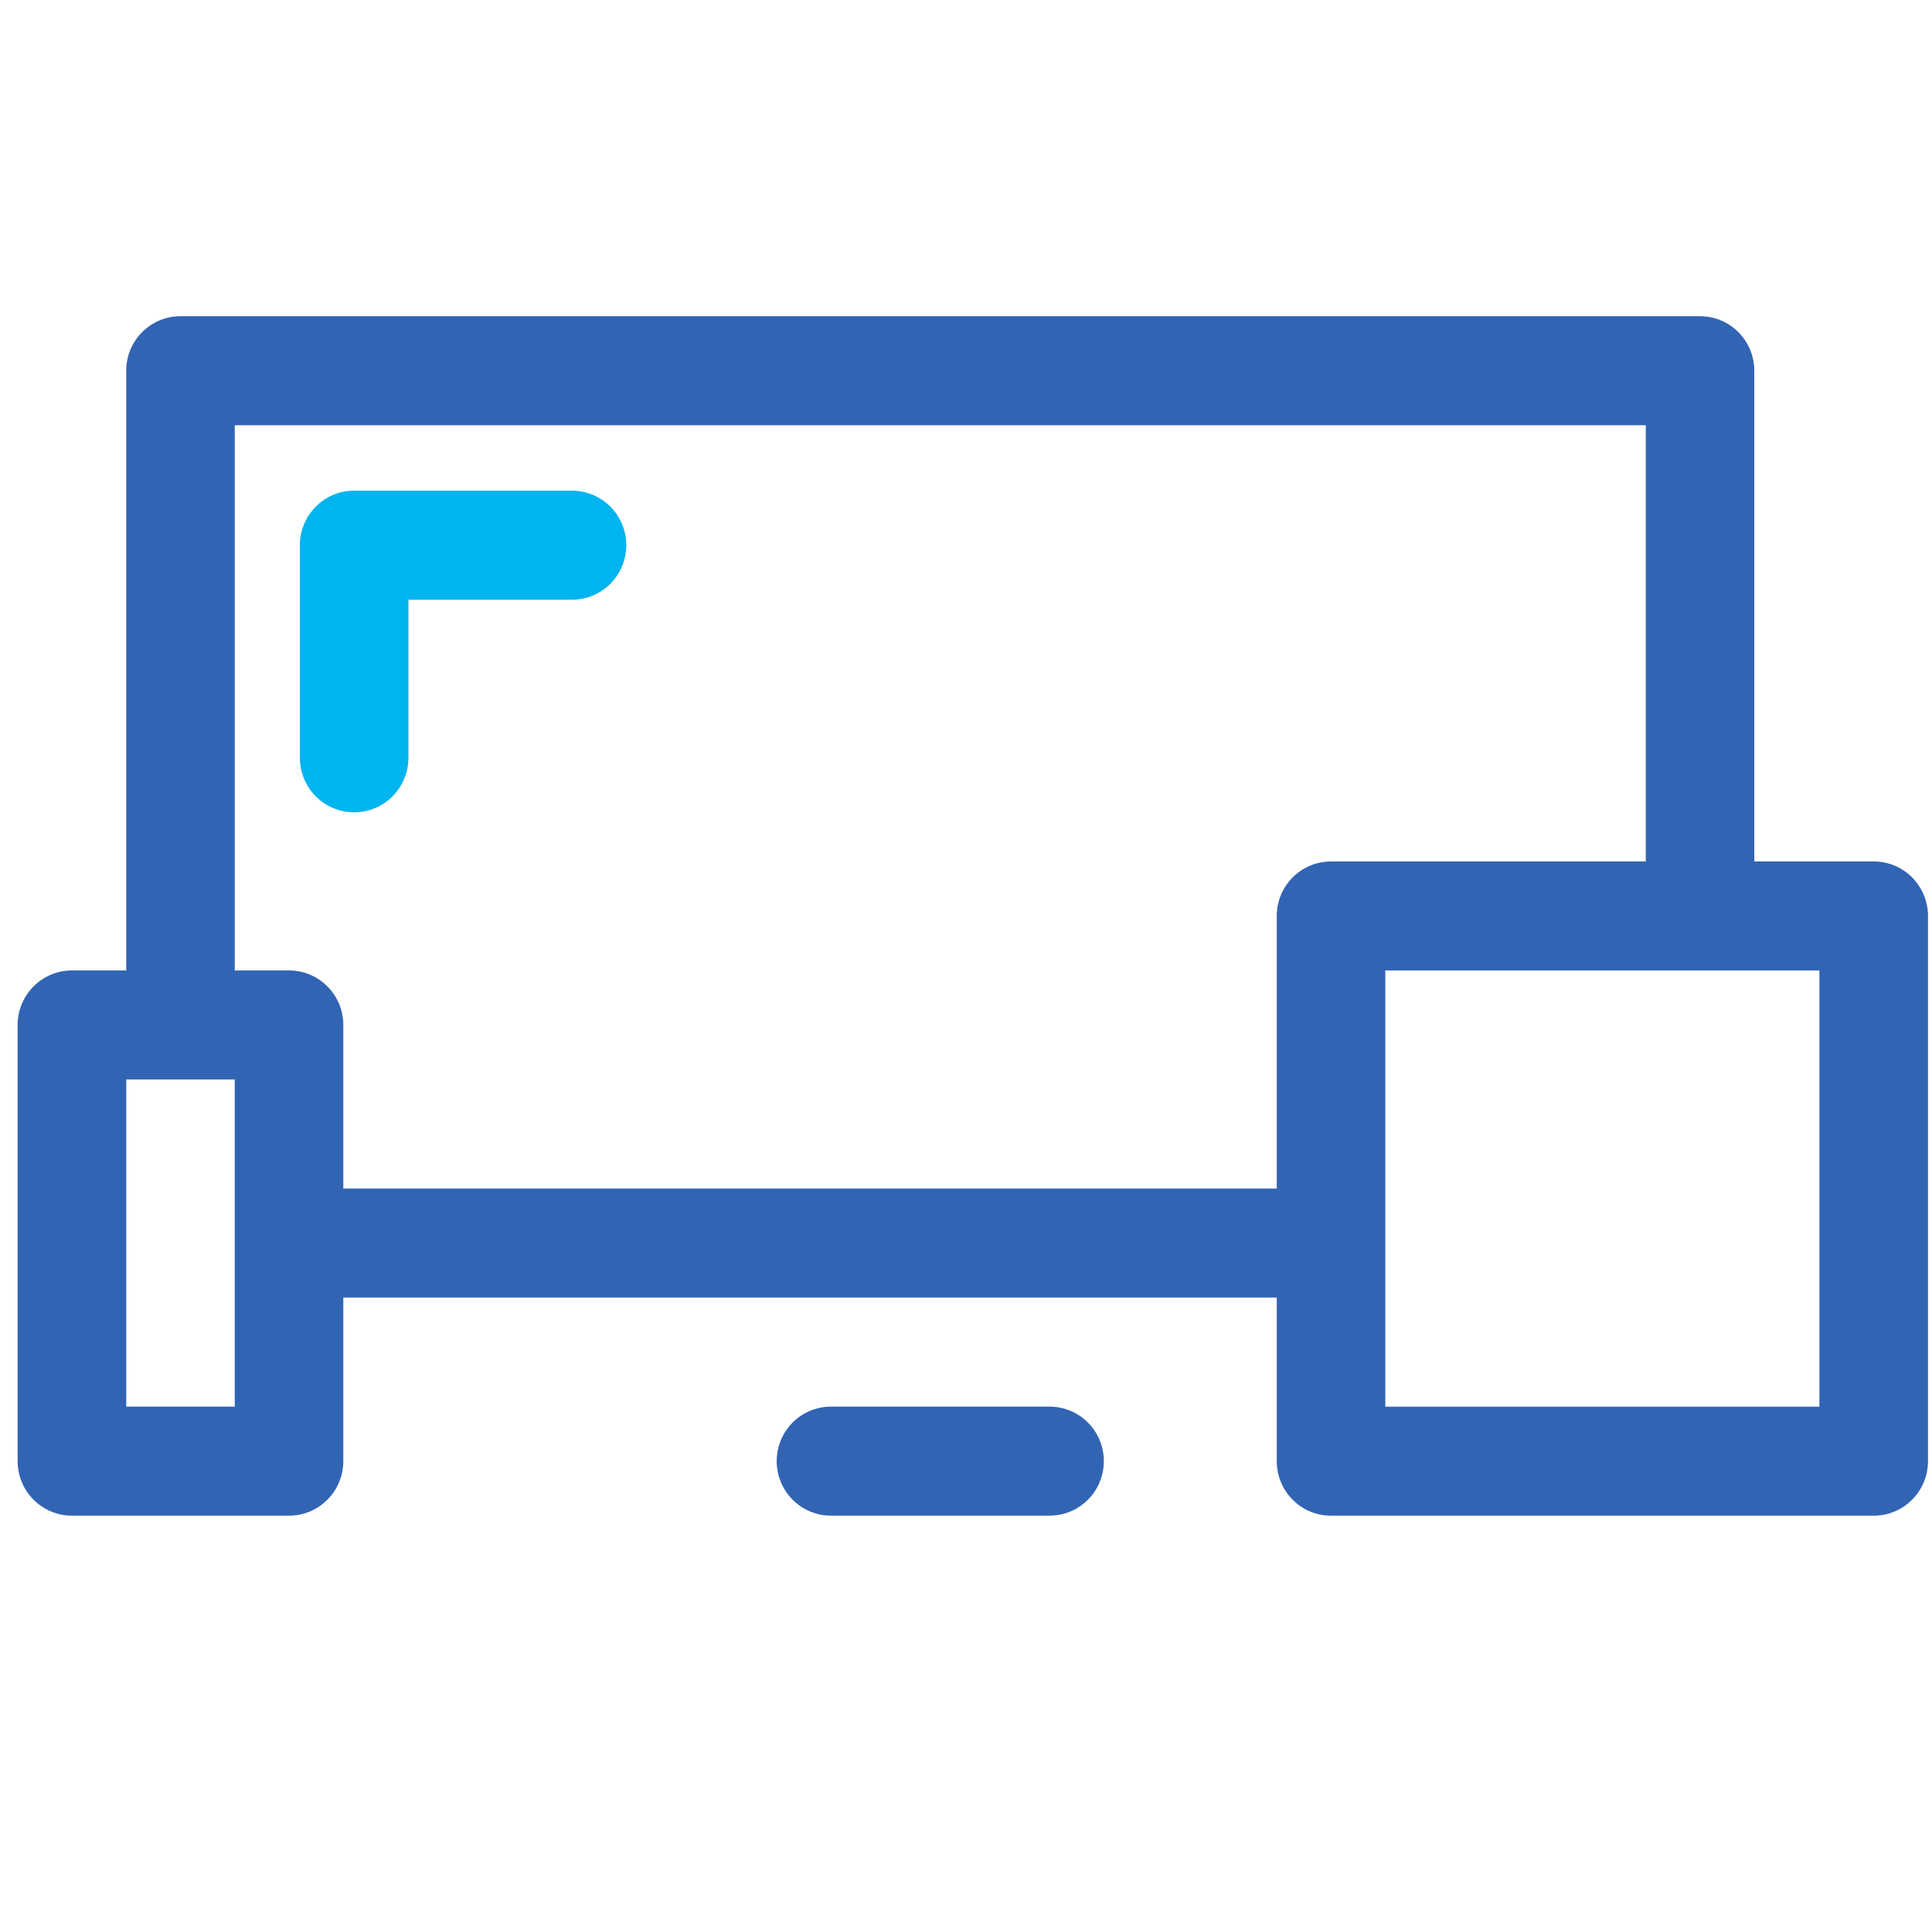
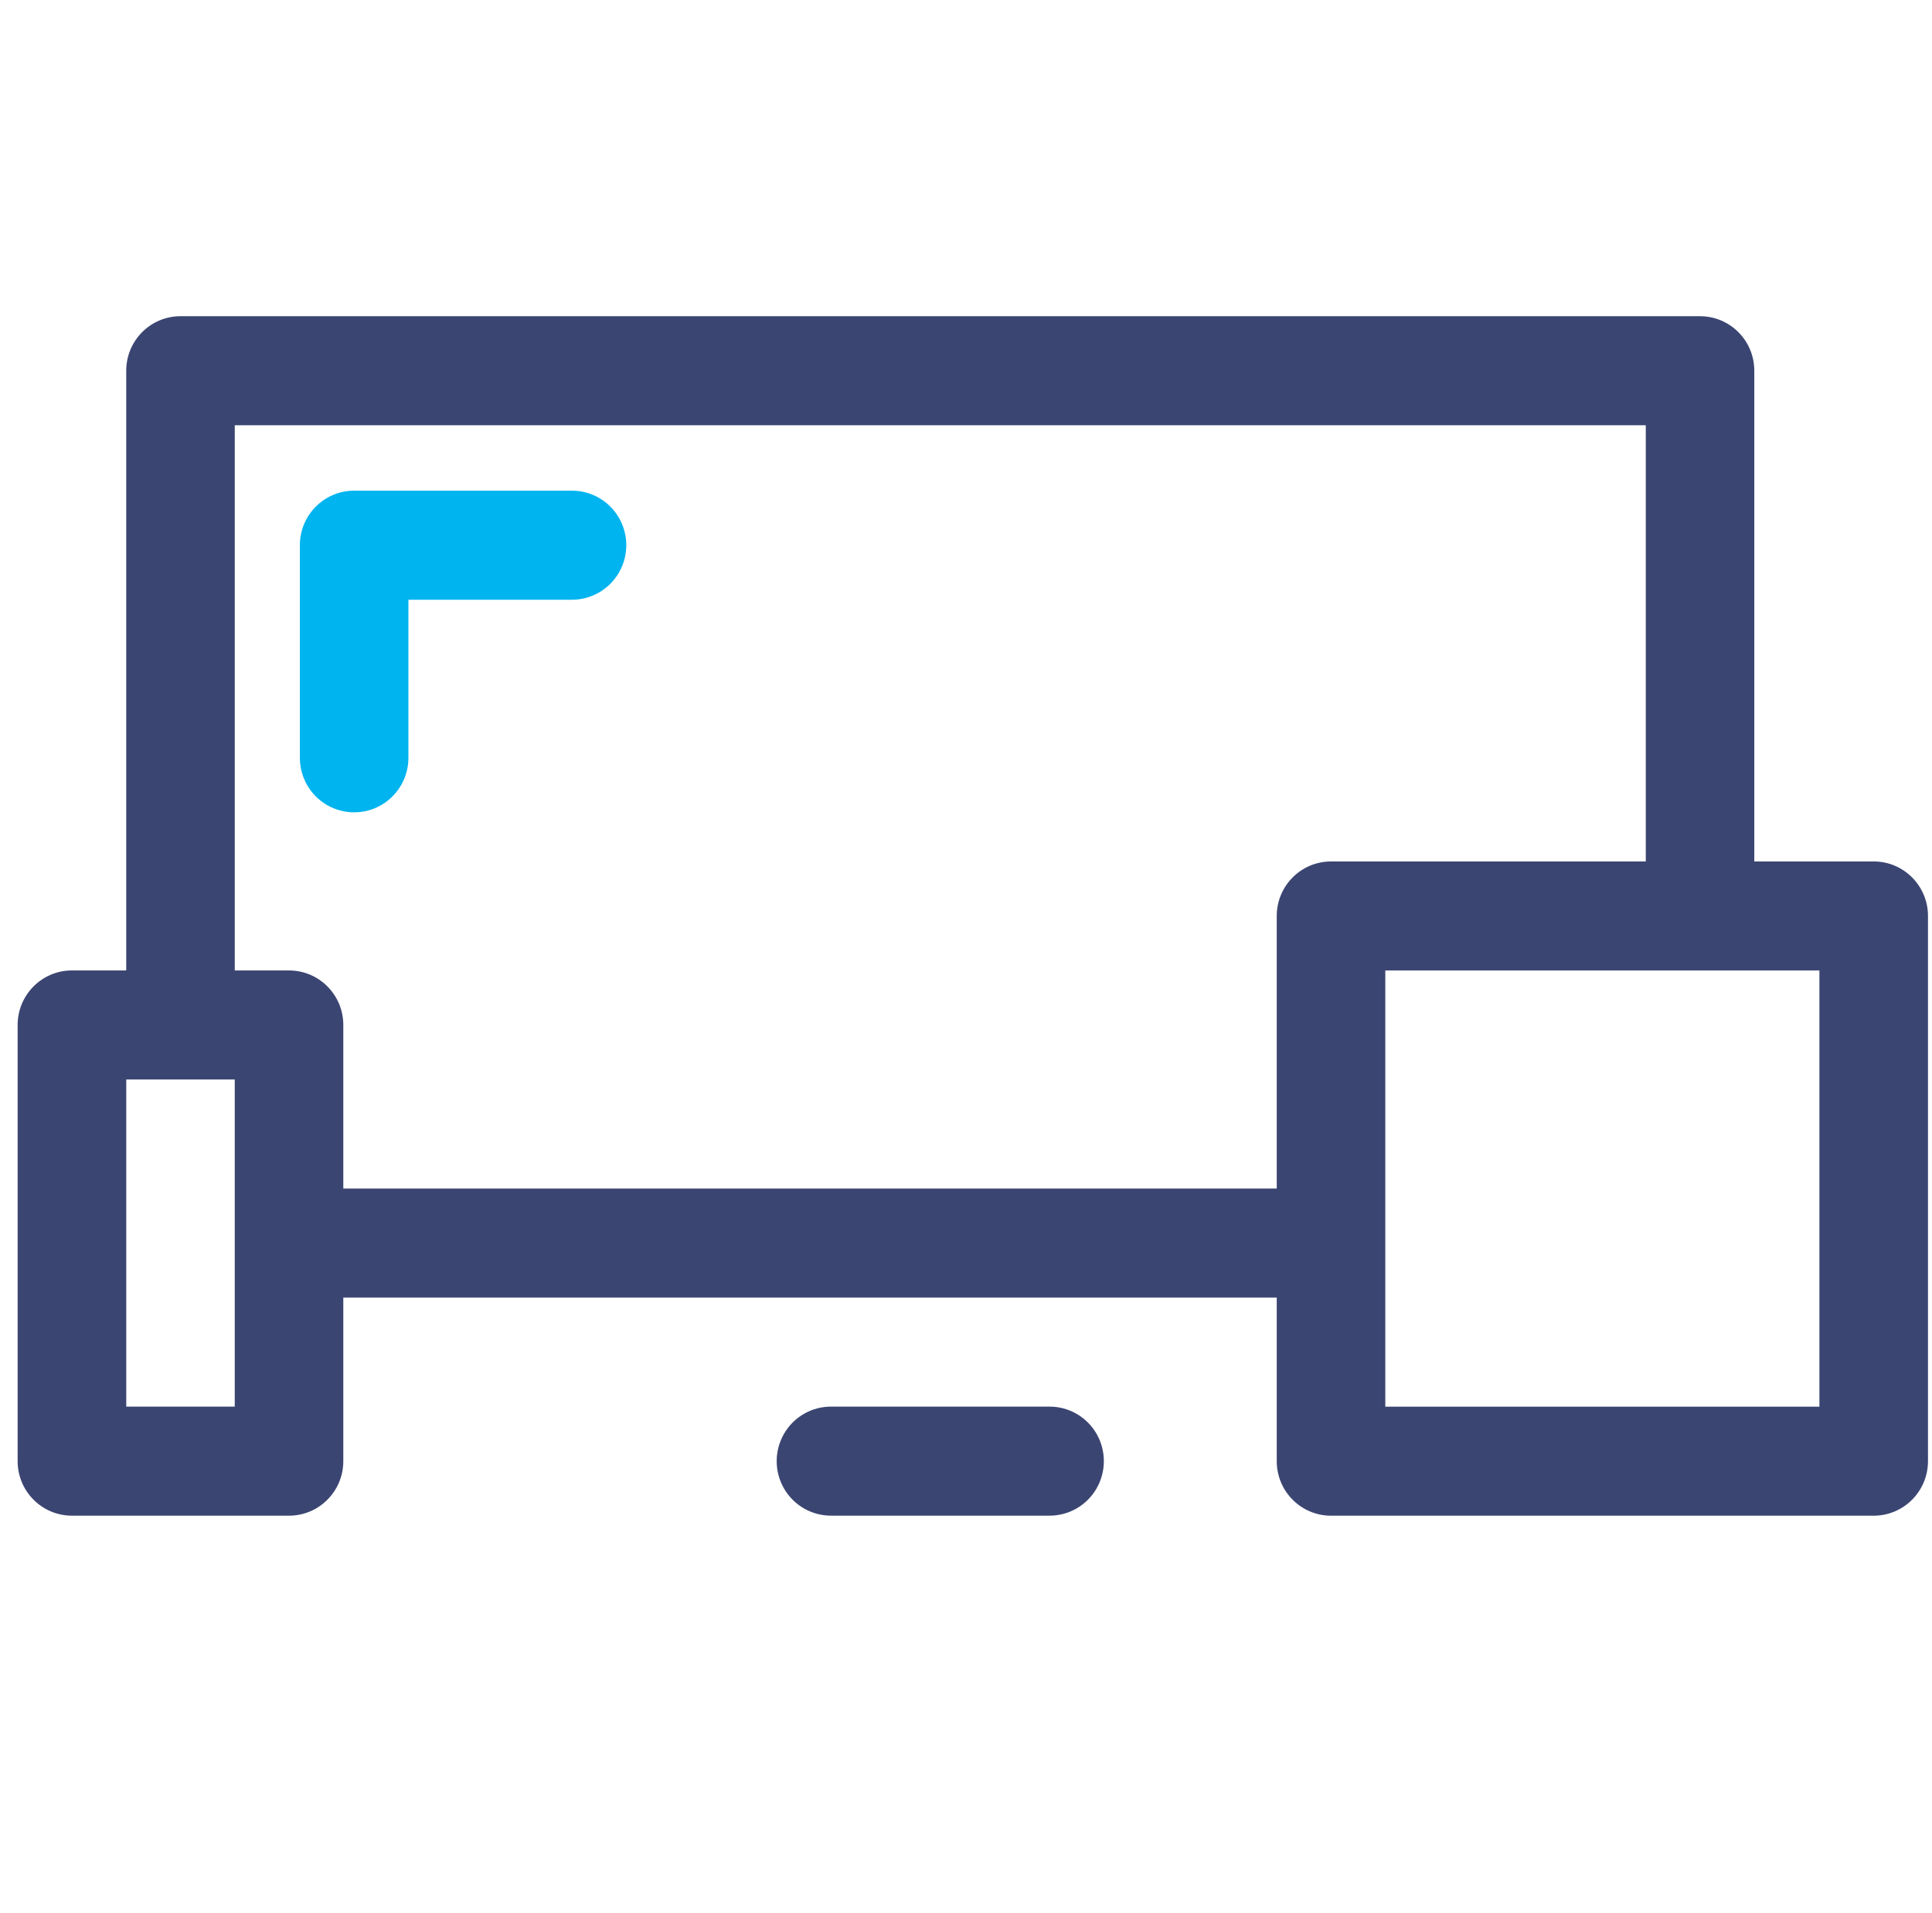
<svg xmlns="http://www.w3.org/2000/svg" width="101" height="100" viewBox="0 0 101 100">
  <g fill="none" fill-rule="evenodd">
-     <path d="M9.436 16.534c-1.567 0-2.837 1.276-2.837 2.85v31.36H3.76c-1.567 0-2.837 1.277-2.838 2.85v22.81c0 1.573 1.27 2.85 2.838 2.85H15.11c1.567 0 2.837-1.277 2.837-2.85V67.85h48.798v8.555c0 1.574 1.27 2.85 2.837 2.85h28.37c1.567 0 2.837-1.276 2.838-2.85v-28.51c0-1.573-1.27-2.85-2.837-2.85H91.71v-25.66c0-1.575-1.27-2.85-2.836-2.85H9.436zm2.837 5.702h73.764v22.81H69.582c-1.567 0-2.837 1.276-2.837 2.85v14.252H17.947v-8.553c0-1.574-1.27-2.85-2.837-2.85h-2.837v-28.51zm60.146 28.51h22.695v22.808H72.42V50.747zm-65.82 5.7h5.673v17.106H6.6V56.446z" fill="#3264B4" />
-     <path d="M43.48 73.552c-1.023-.015-1.974.525-2.49 1.413-.516.888-.516 1.987 0 2.875.516.888 1.467 1.428 2.49 1.413h11.35c1.022.015 1.974-.525 2.49-1.413.515-.888.515-1.987 0-2.875-.516-.888-1.468-1.428-2.49-1.413H43.48z" fill="#3264B4" />
+     <path d="M9.436 16.534c-1.567 0-2.837 1.276-2.837 2.85v31.36H3.76c-1.567 0-2.837 1.277-2.838 2.85v22.81c0 1.573 1.27 2.85 2.838 2.85H15.11c1.567 0 2.837-1.277 2.837-2.85V67.85h48.798v8.555c0 1.574 1.27 2.85 2.837 2.85h28.37c1.567 0 2.837-1.276 2.838-2.85v-28.51c0-1.573-1.27-2.85-2.837-2.85H91.71v-25.66c0-1.575-1.27-2.85-2.836-2.85H9.436zm2.837 5.702h73.764v22.81H69.582c-1.567 0-2.837 1.276-2.837 2.85v14.252H17.947v-8.553c0-1.574-1.27-2.85-2.837-2.85h-2.837v-28.51zm60.146 28.51h22.695v22.808H72.42V50.747zm-65.82 5.7h5.673v17.106H6.6V56.446z" fill="#3B4572" />
+     <path d="M43.48 73.552c-1.023-.015-1.974.525-2.49 1.413-.516.888-.516 1.987 0 2.875.516.888 1.467 1.428 2.49 1.413h11.35c1.022.015 1.974-.525 2.49-1.413.515-.888.515-1.987 0-2.875-.516-.888-1.468-1.428-2.49-1.413H43.48z" fill="#3B4572" />
    <path d="M18.514 25.657c-1.566 0-2.837 1.276-2.837 2.85v11.08c-.014 1.027.523 1.984 1.407 2.502.884.517 1.977.517 2.86 0 .884-.52 1.422-1.476 1.407-2.504V31.36h8.513c1.023.013 1.974-.527 2.49-1.415.516-.888.516-1.986 0-2.874-.516-.888-1.467-1.428-2.49-1.413h-11.35z" fill="#00B4F0" />
  </g>
</svg>
